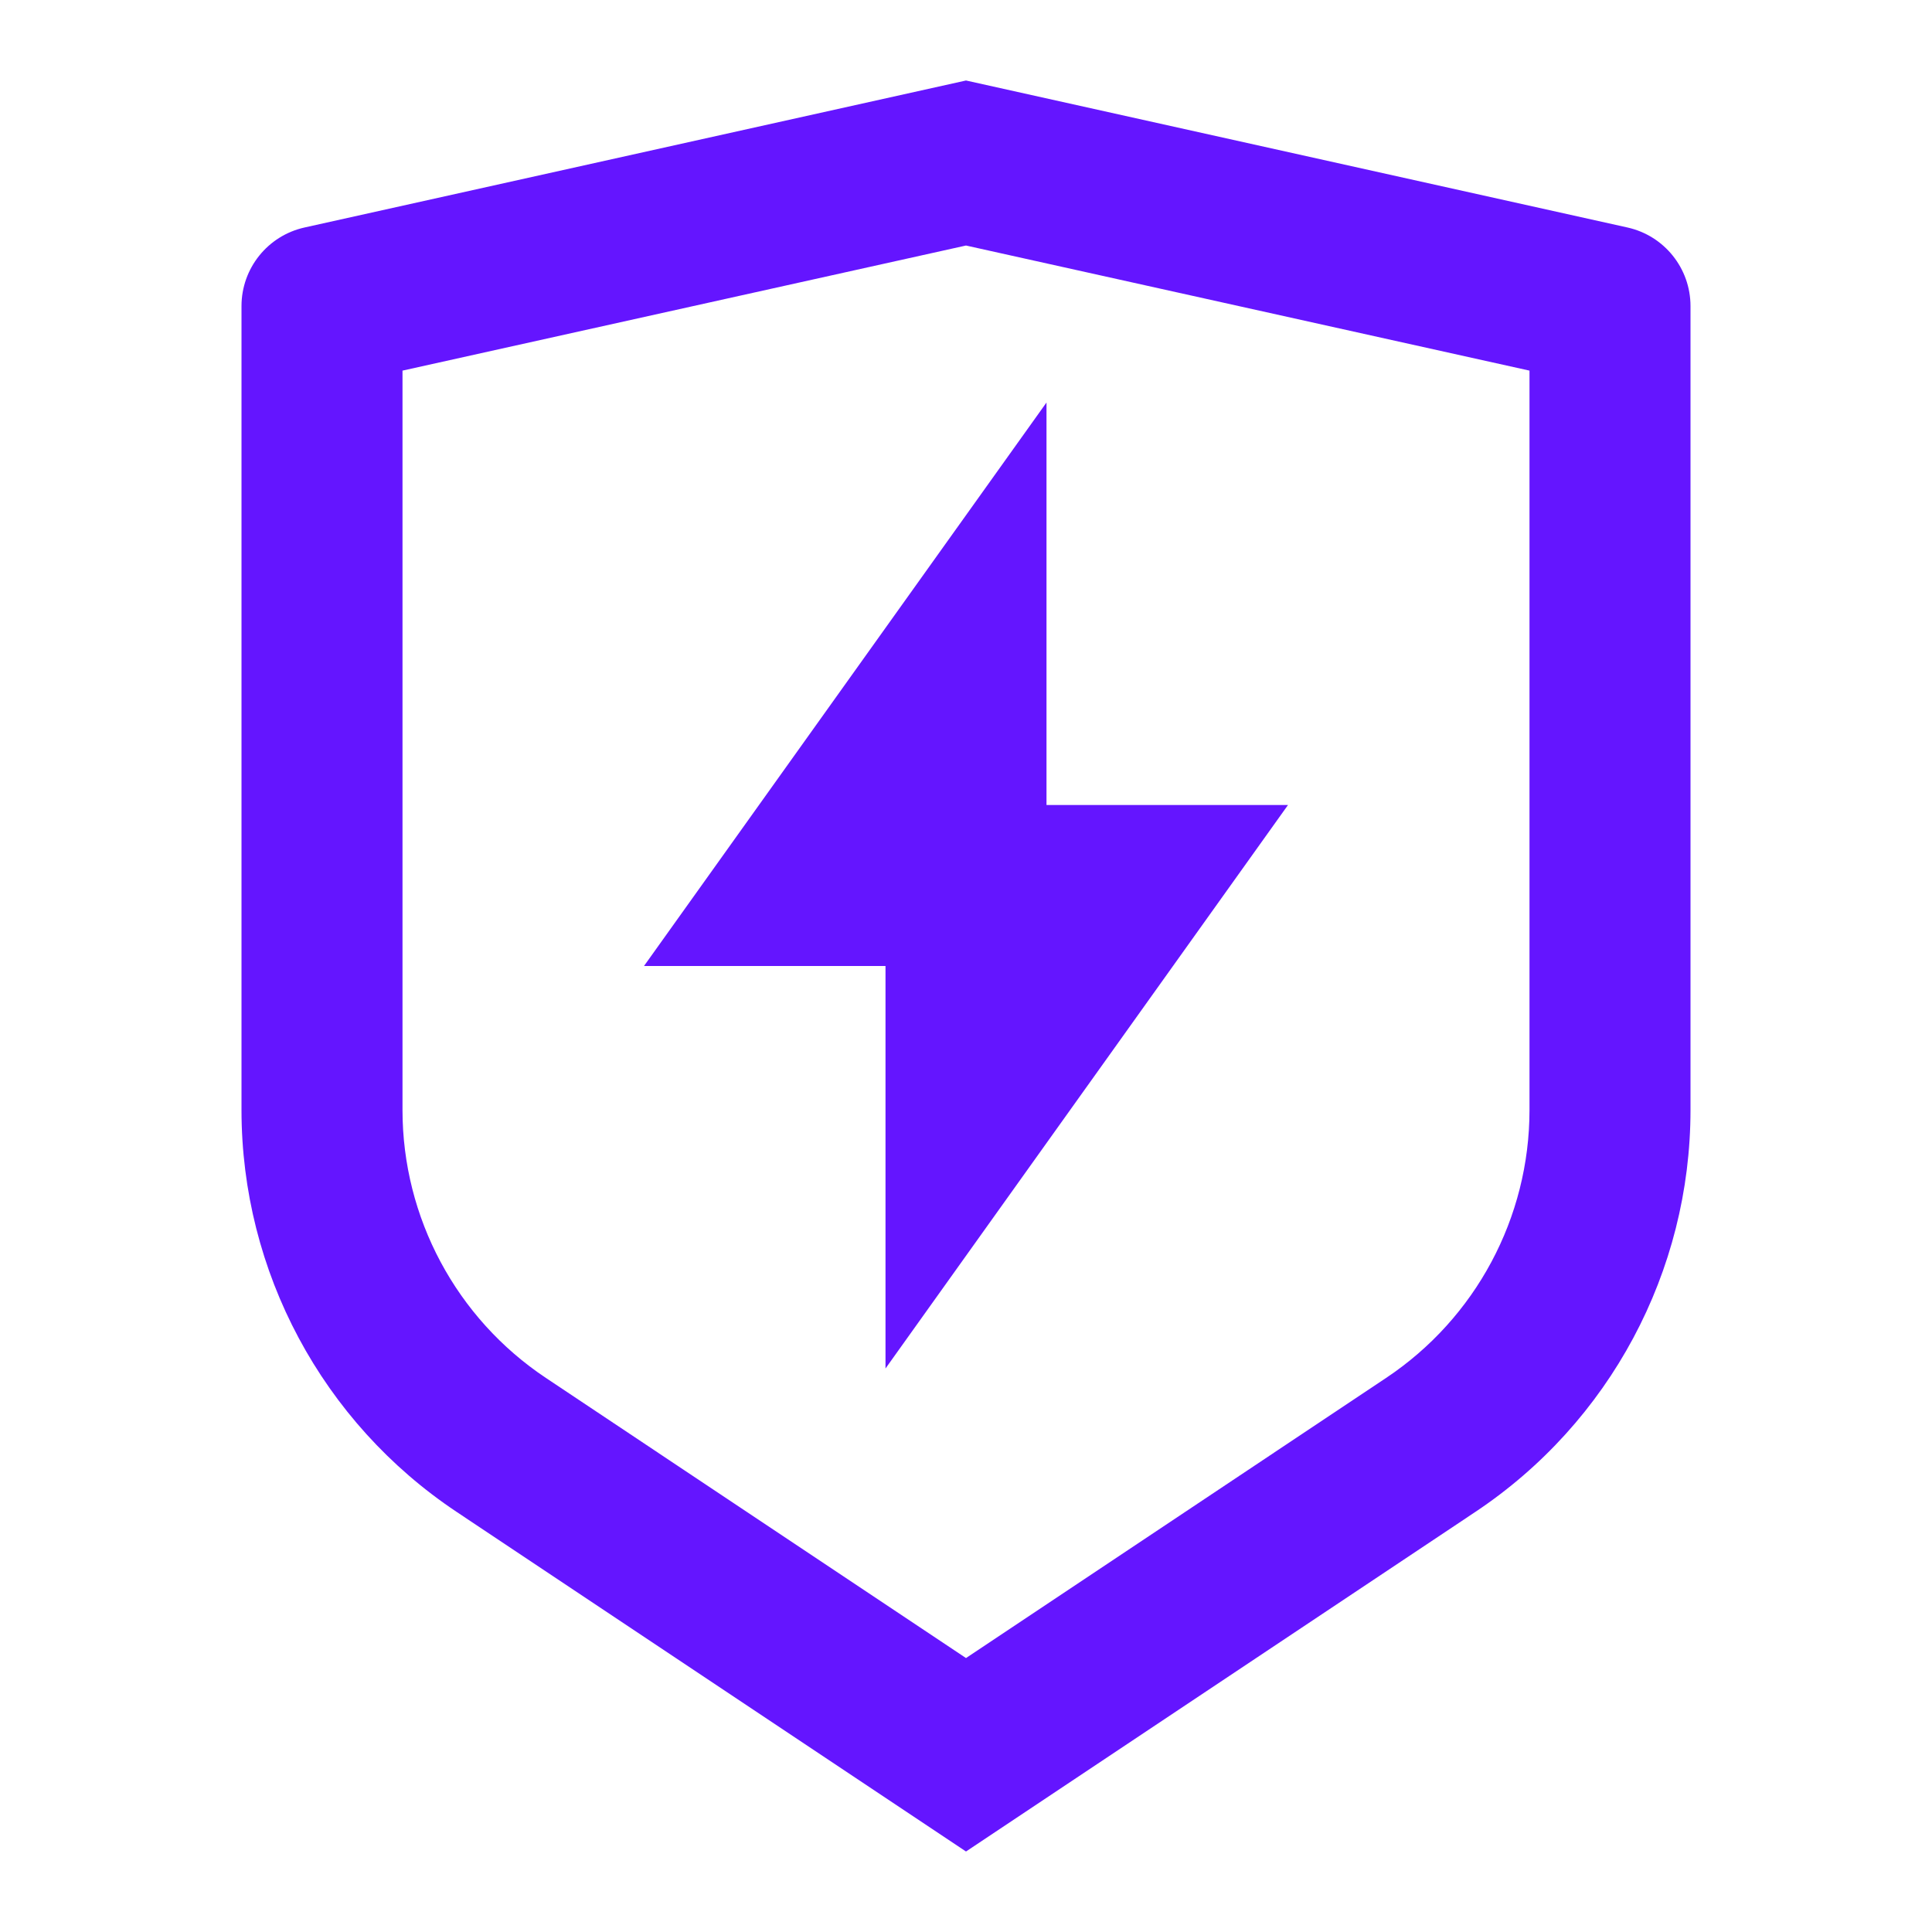
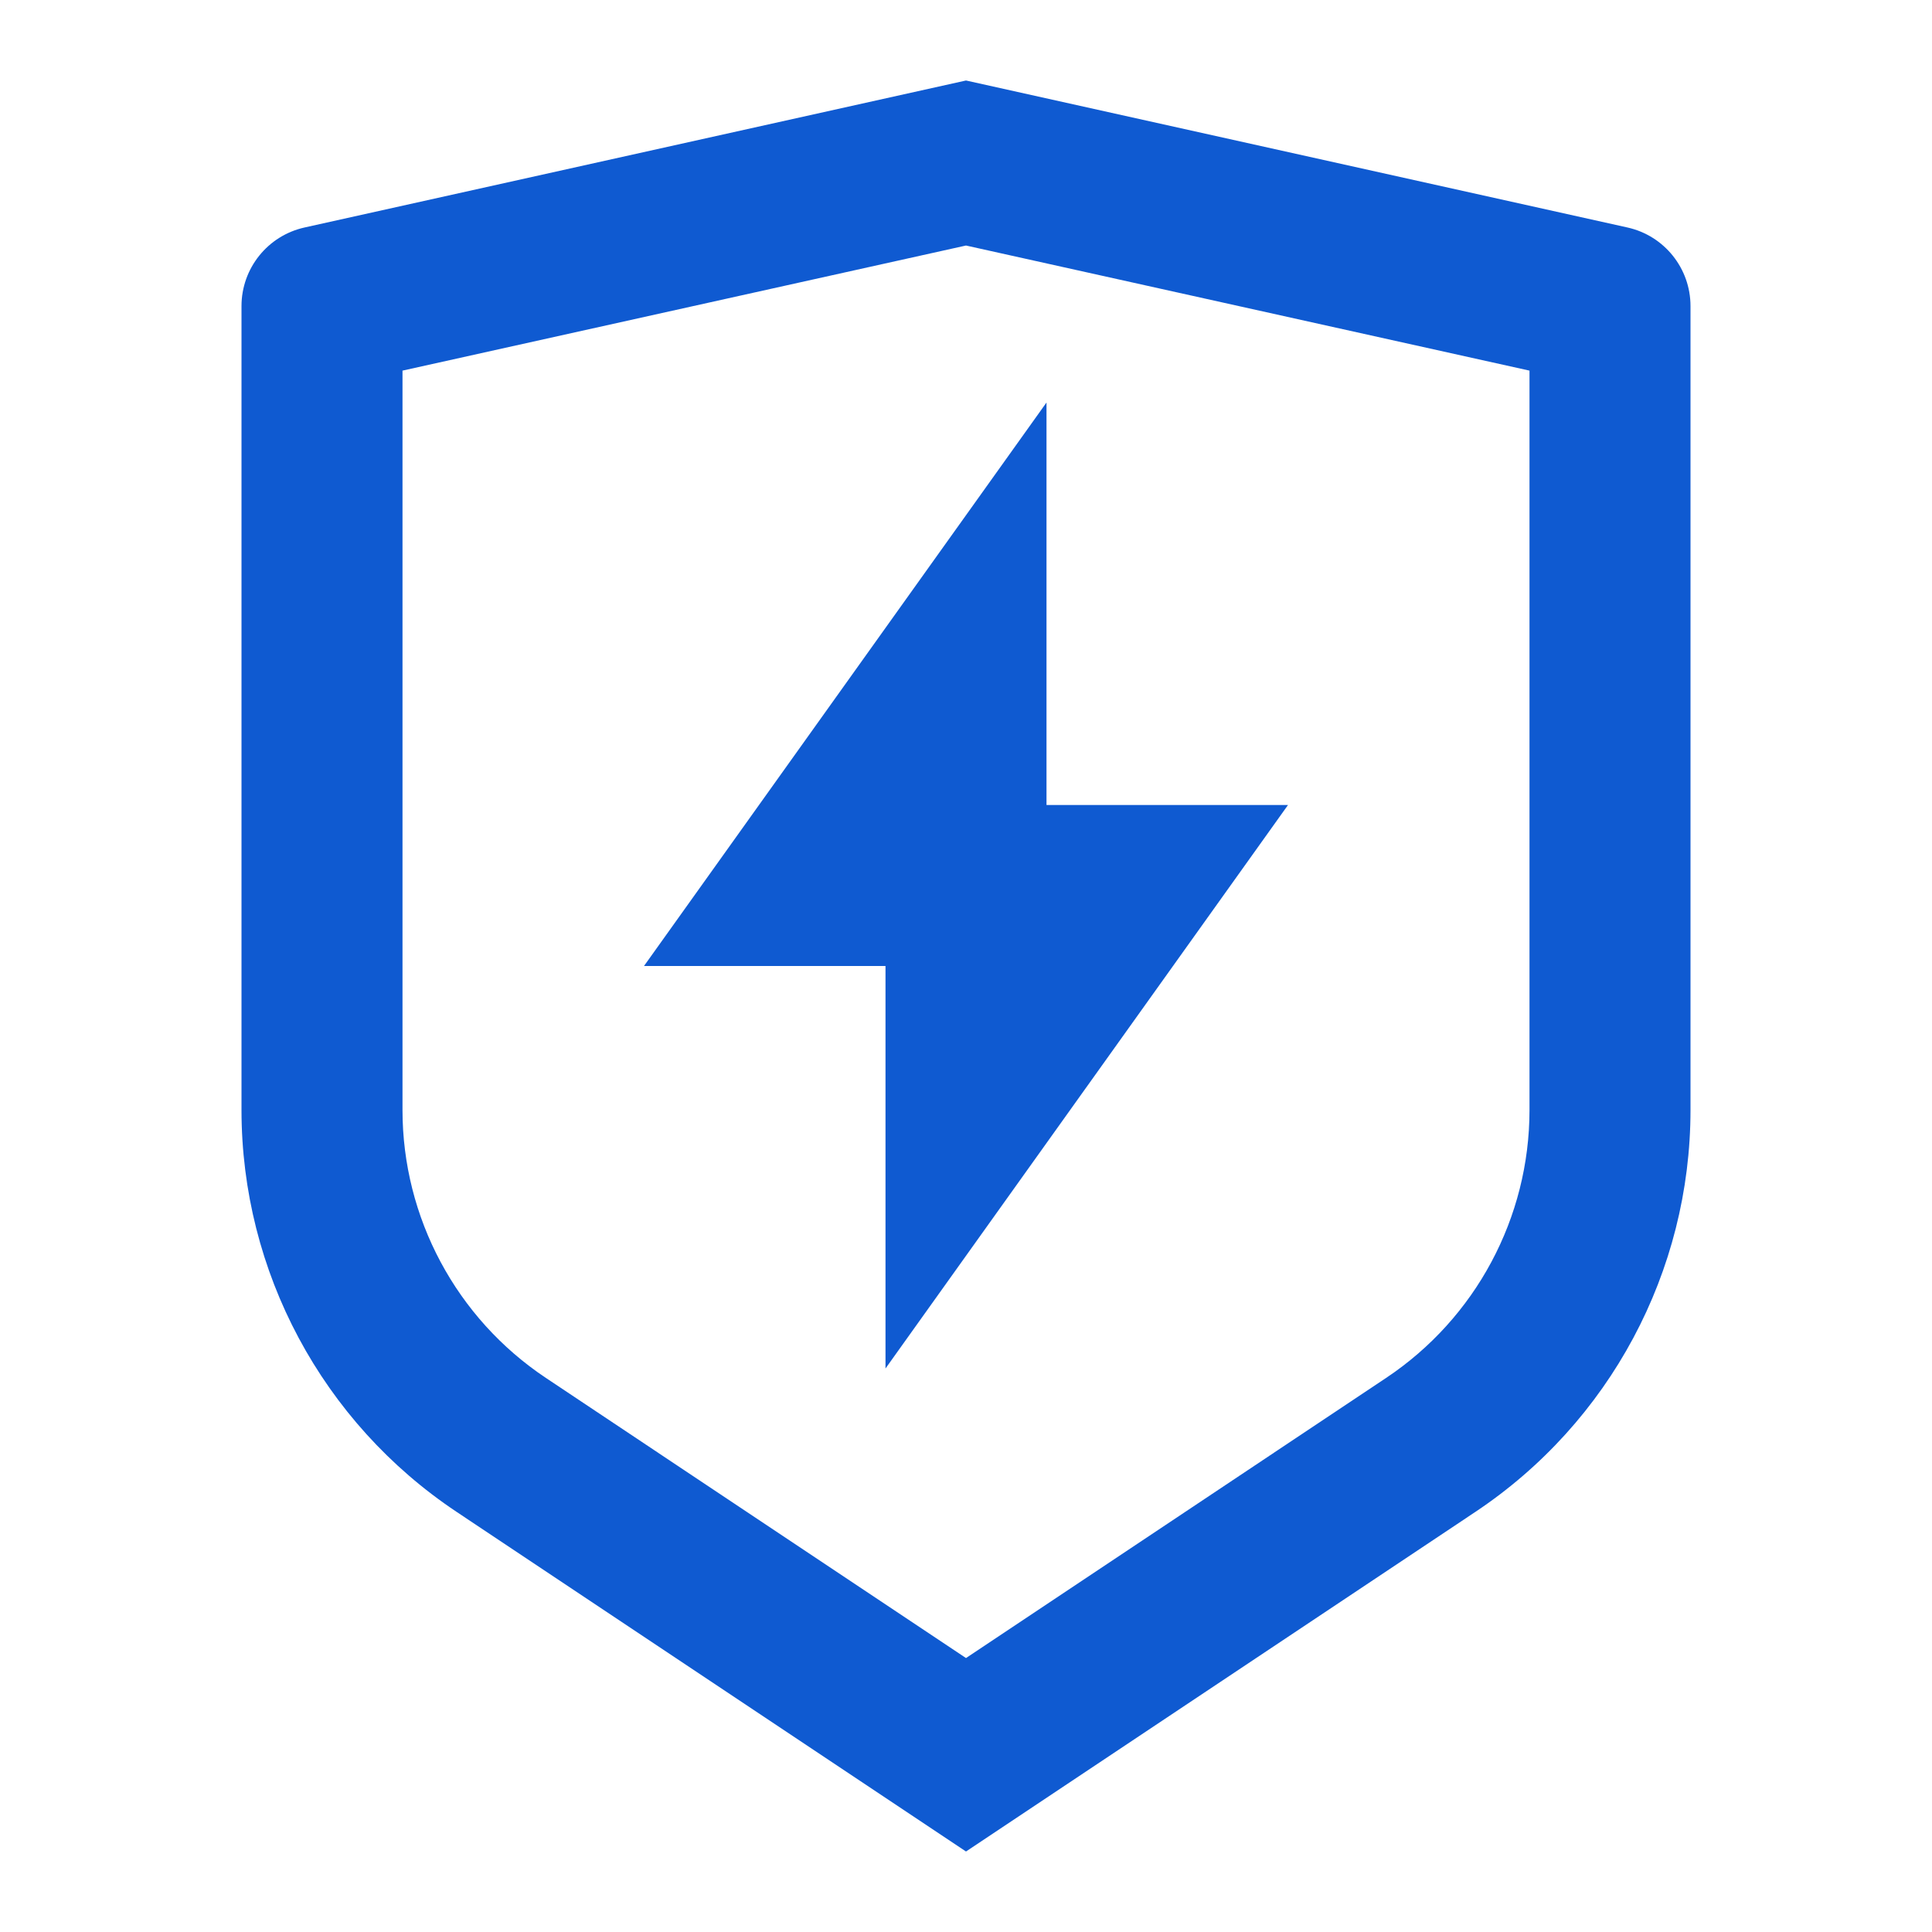
<svg xmlns="http://www.w3.org/2000/svg" viewBox="0 0 24 24" width="24" height="24">
  <path fill="none" d="M0 0h24v24H0z" />
-   <path d="M3.783 2.826L12 1l8.217 1.826a1 1 0 0 1 .783.976v9.987a6 6 0 0 1-2.672 4.992L12 23l-6.328-4.219A6 6 0 0 1 3 13.79V3.802a1 1 0 0 1 .783-.976zM5 4.604v9.185a4 4 0 0 0 1.781 3.328L12 20.597l5.219-3.48A4 4 0 0 0 19 13.79V4.604L12 3.05 5 4.604zM13 10h3l-5 7v-5H8l5-7v5z" fill="rgba(100,21,255,1)" />
+   <path d="M3.783 2.826L12 1l8.217 1.826a1 1 0 0 1 .783.976v9.987a6 6 0 0 1-2.672 4.992L12 23l-6.328-4.219A6 6 0 0 1 3 13.79V3.802a1 1 0 0 1 .783-.976zM5 4.604v9.185a4 4 0 0 0 1.781 3.328L12 20.597l5.219-3.48A4 4 0 0 0 19 13.79V4.604L12 3.05 5 4.604zM13 10h3l-5 7v-5H8l5-7v5z" fill="#0F5AD1" />
</svg>
